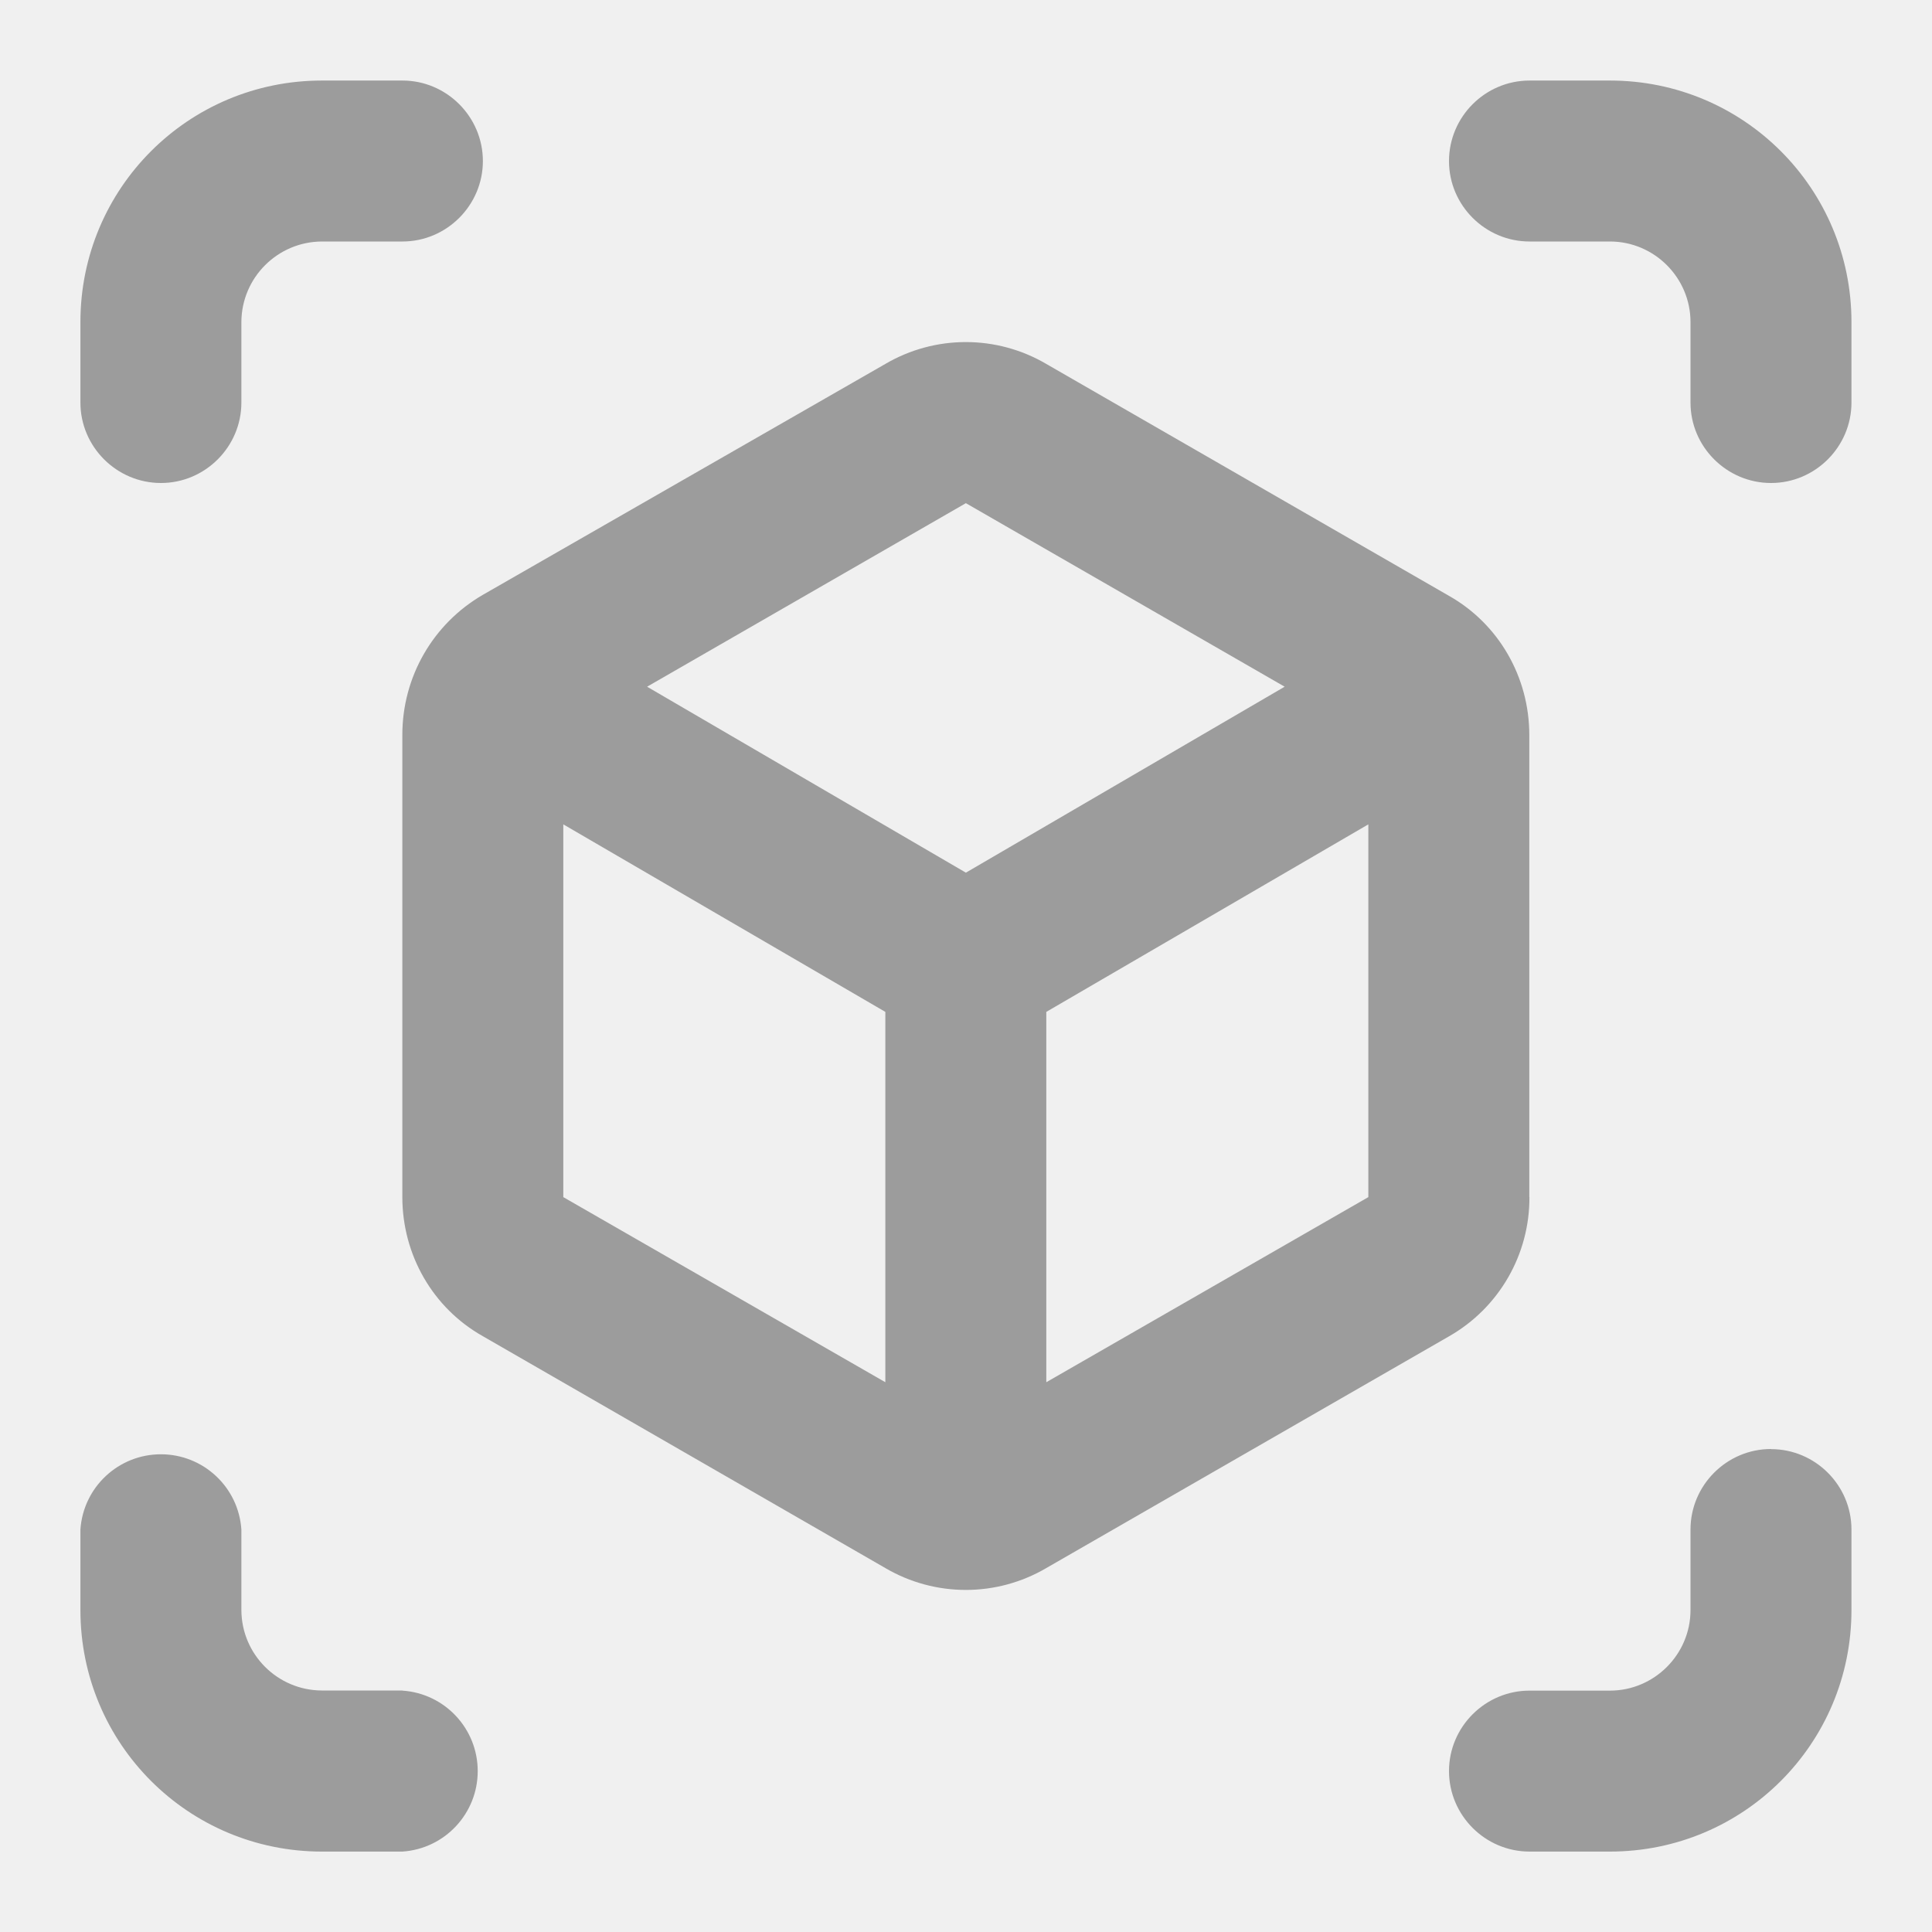
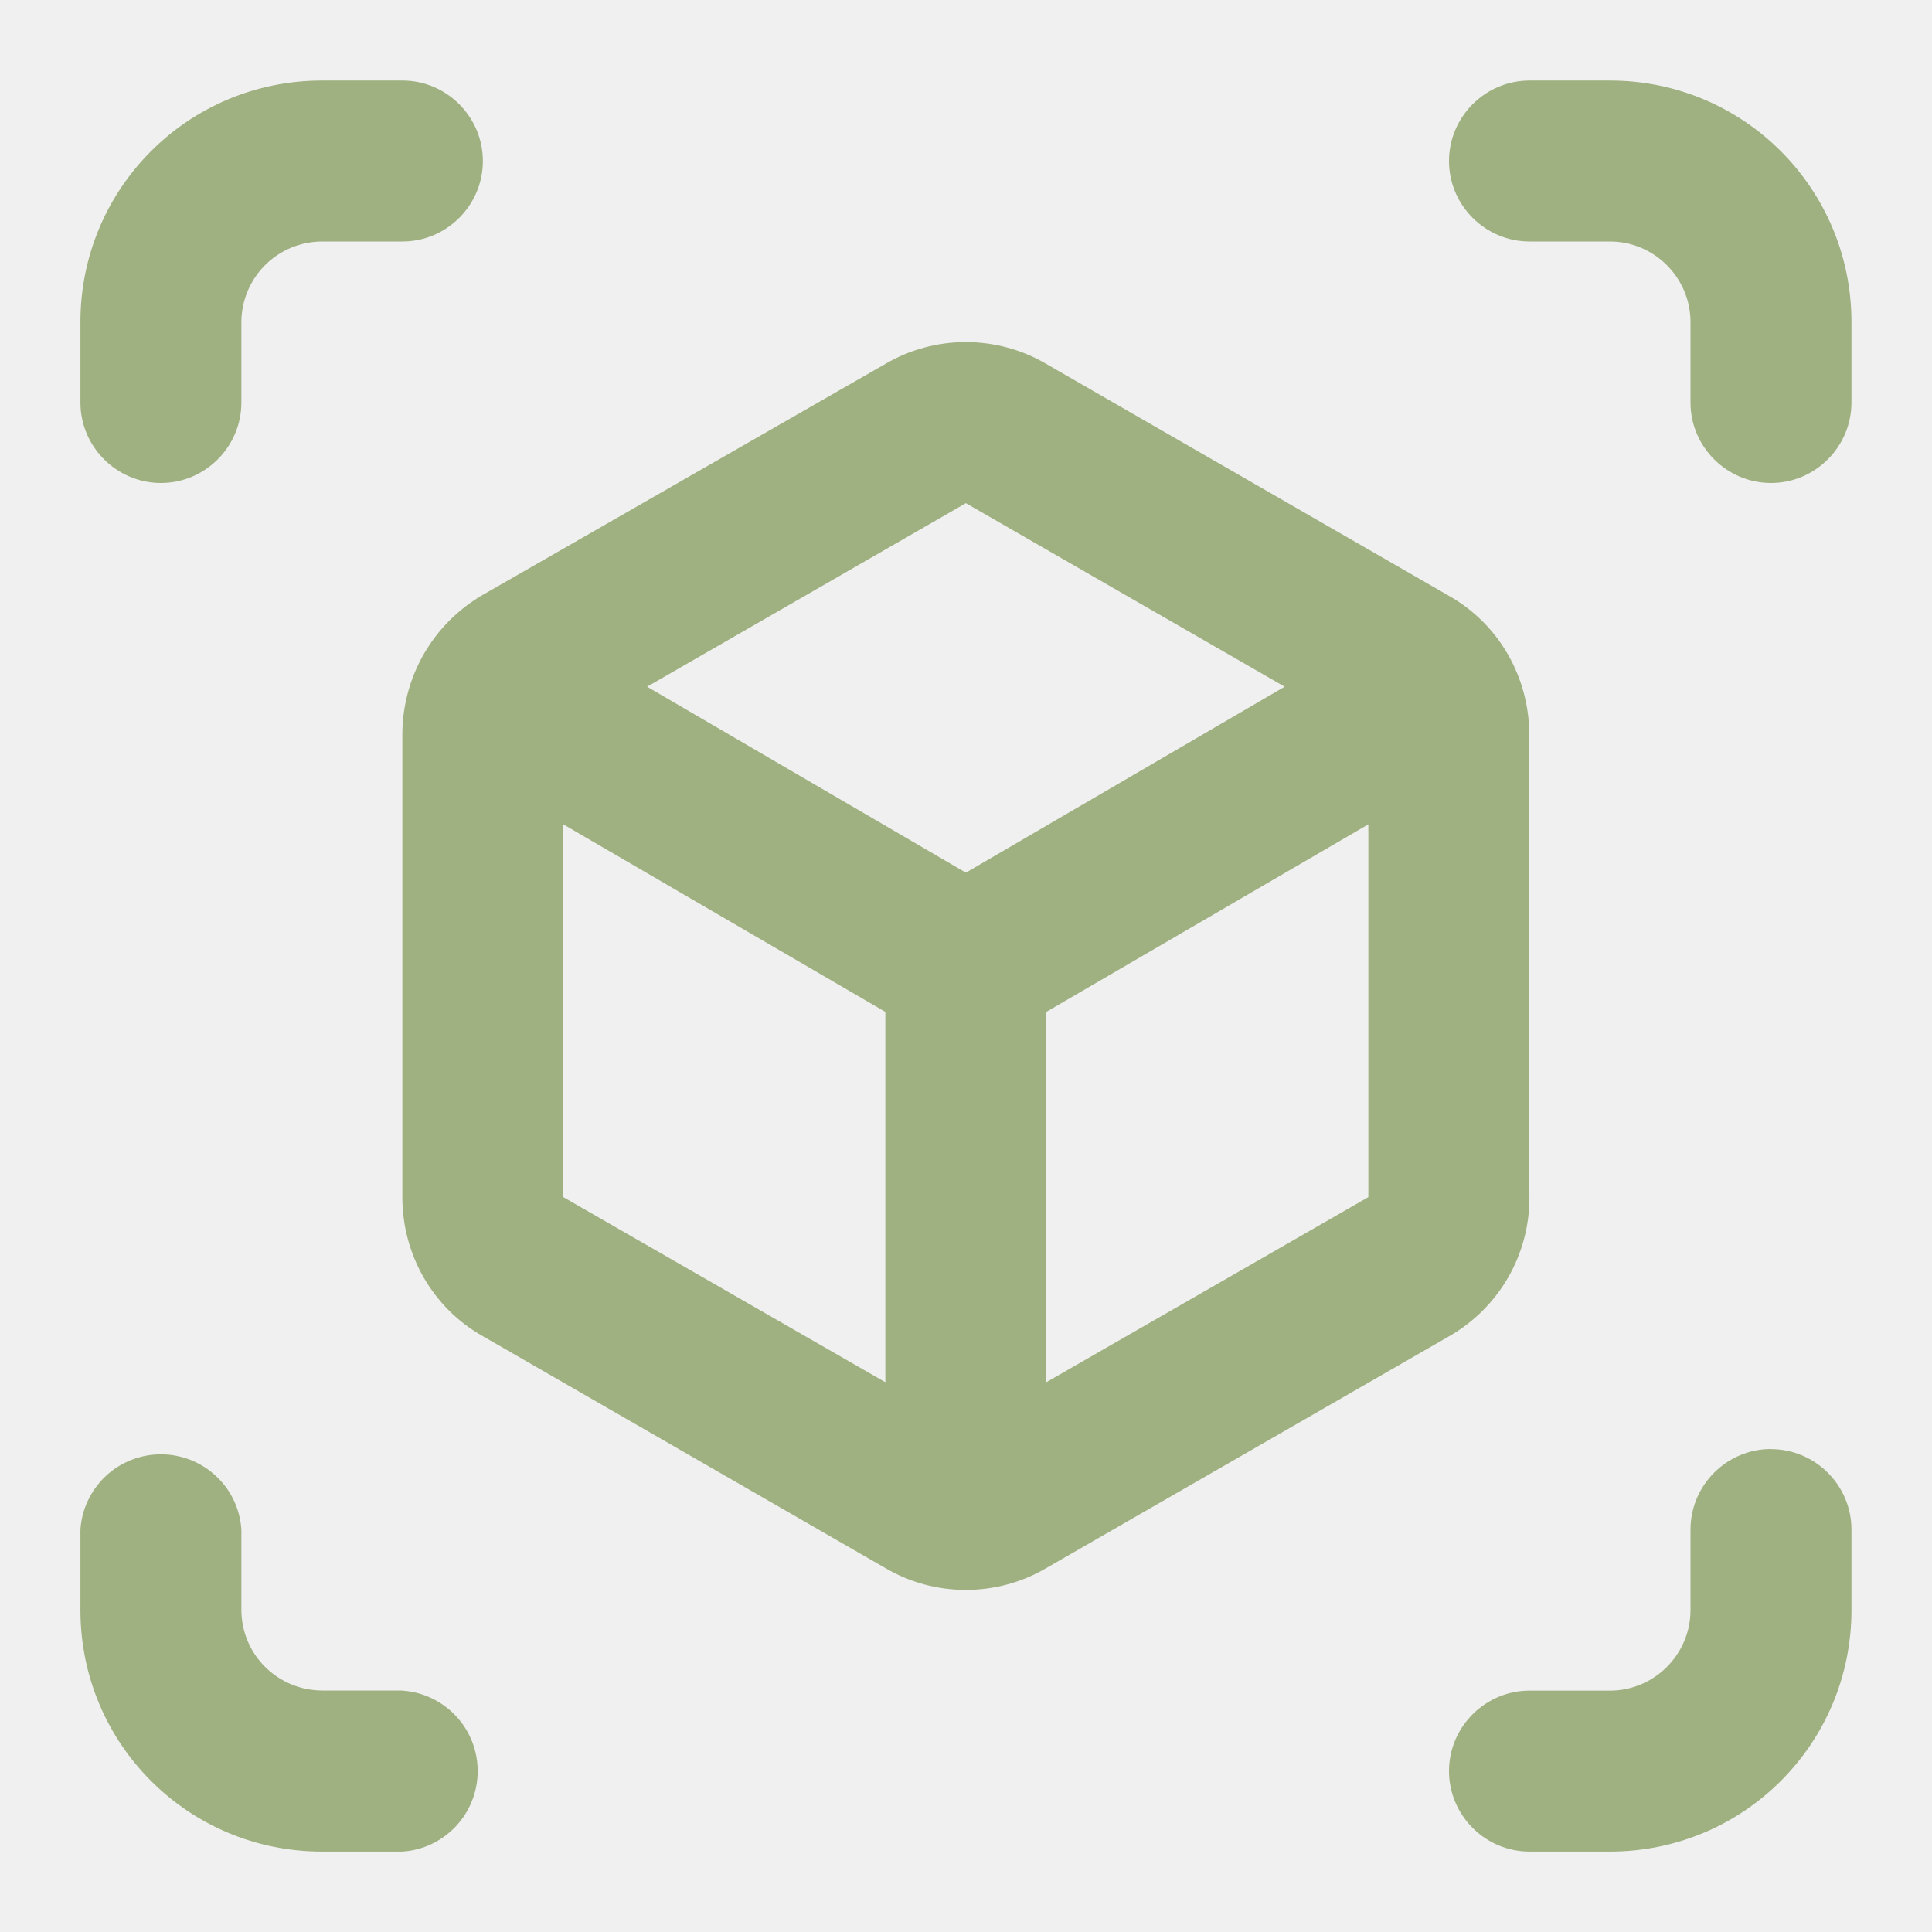
- <svg xmlns="http://www.w3.org/2000/svg" width="16" height="16" fill="none">
-   <path d="M1.333 4c.366 0 .666-.3.666-.666v-.667A.67.67 0 0 1 2.666 2h.667c.366 0 .666-.3.666-.666 0-.367-.3-.667-.666-.667h-.667c-1.107 0-2 .893-2 2v.667c0 .366.3.666.667.666Zm2 10h-.667a.669.669 0 0 1-.667-.666v-.667a.668.668 0 0 0-1.333 0v.667c0 1.107.893 2 2 2h.667a.668.668 0 0 0 0-1.333V14Zm10-13.333h-.666c-.367 0-.667.3-.667.667 0 .366.3.666.667.666h.666c.367 0 .667.3.667.667v.667c0 .366.3.666.667.666.366 0 .666-.3.666-.666v-.667c0-1.107-.893-2-2-2ZM14.667 12c-.367 0-.667.3-.667.667v.667c0 .367-.3.667-.667.667h-.666c-.367 0-.667.3-.667.666 0 .367.3.667.667.667h.666c1.107 0 2-.893 2-2v-.667c0-.367-.3-.666-.666-.666V12Zm-2.002-2.086V6.087c0-.48-.253-.92-.666-1.153l-3.334-1.92a1.317 1.317 0 0 0-1.333 0L3.999 4.926c-.414.24-.667.68-.667 1.16v3.827c0 .48.253.92.667 1.153l3.333 1.92a1.317 1.317 0 0 0 1.333 0L12 11.067a1.32 1.32 0 0 0 .666-1.153h-.001Zm-5.333 1.533L4.665 9.914V6.827L7.332 8.38v3.067Zm.667-4.22-2.64-1.54 2.64-1.52 2.64 1.52-2.64 1.54Zm3.333 2.687-2.667 1.533V8.38l2.667-1.553v3.087Z" fill="#9C9C9C" />
+ <svg xmlns="http://www.w3.org/2000/svg" width="16" height="16" viewBox="0 0 16 16" fill="none">
+   <g clip-path="url(#clip0_11_2)">
+     <path d="M1.333 4C1.699 4 1.999 3.7 1.999 3.334V2.667C2 2.49 2.07 2.321 2.195 2.196C2.32 2.071 2.489 2.001 2.666 2H3.333C3.699 2 3.999 1.7 3.999 1.334C3.999 0.967 3.699 0.667 3.333 0.667H2.666C1.559 0.667 0.666 1.56 0.666 2.667V3.334C0.666 3.7 0.966 4 1.333 4ZM3.333 14H2.666C2.489 13.999 2.32 13.929 2.195 13.804C2.07 13.68 2 13.511 1.999 13.334V12.667C1.988 12.498 1.913 12.339 1.789 12.224C1.665 12.108 1.502 12.044 1.333 12.044C1.163 12.044 1 12.108 0.876 12.224C0.753 12.339 0.677 12.498 0.666 12.667V13.334C0.666 14.441 1.559 15.334 2.666 15.334H3.333C3.502 15.323 3.66 15.248 3.776 15.124C3.892 15 3.956 14.837 3.956 14.668C3.956 14.498 3.892 14.335 3.776 14.211C3.66 14.088 3.502 14.012 3.333 14.001V14ZM13.333 0.667H12.667C12.3 0.667 12 0.967 12 1.334C12 1.7 12.3 2 12.667 2H13.333C13.7 2 14 2.3 14 2.667V3.334C14 3.7 14.3 4 14.667 4C15.033 4 15.333 3.7 15.333 3.334V2.667C15.333 1.56 14.44 0.667 13.333 0.667ZM14.667 12C14.3 12 14 12.3 14 12.667V13.334C14 13.701 13.7 14.001 13.333 14.001H12.667C12.3 14.001 12 14.301 12 14.667C12 15.034 12.3 15.334 12.667 15.334H13.333C14.44 15.334 15.333 14.441 15.333 13.334V12.667C15.333 12.3 15.033 12.001 14.667 12.001V12ZM12.665 9.914V6.087C12.665 5.607 12.412 5.167 11.999 4.934L8.665 3.014C8.463 2.895 8.233 2.833 7.998 2.833C7.764 2.833 7.534 2.895 7.332 3.014L3.999 4.926C3.585 5.166 3.332 5.606 3.332 6.086V9.913C3.332 10.393 3.585 10.833 3.999 11.066L7.332 12.986C7.534 13.105 7.764 13.167 7.998 13.167C8.233 13.167 8.463 13.105 8.665 12.986L12 11.067C12.203 10.951 12.372 10.783 12.489 10.581C12.606 10.378 12.667 10.148 12.666 9.914H12.665ZM7.332 11.447L4.665 9.914V6.827L7.332 8.38V11.447ZM7.999 7.227L5.359 5.687L7.999 4.167L10.639 5.687L7.999 7.227ZM11.332 9.914L8.665 11.447V8.38L11.332 6.827V9.914Z" fill="#A0B181" />
+   </g>
+   <defs>
+     <clipPath id="clip0_11_2">
+       <rect width="16" height="16" fill="white" />
+     </clipPath>
+   </defs>
</svg>
